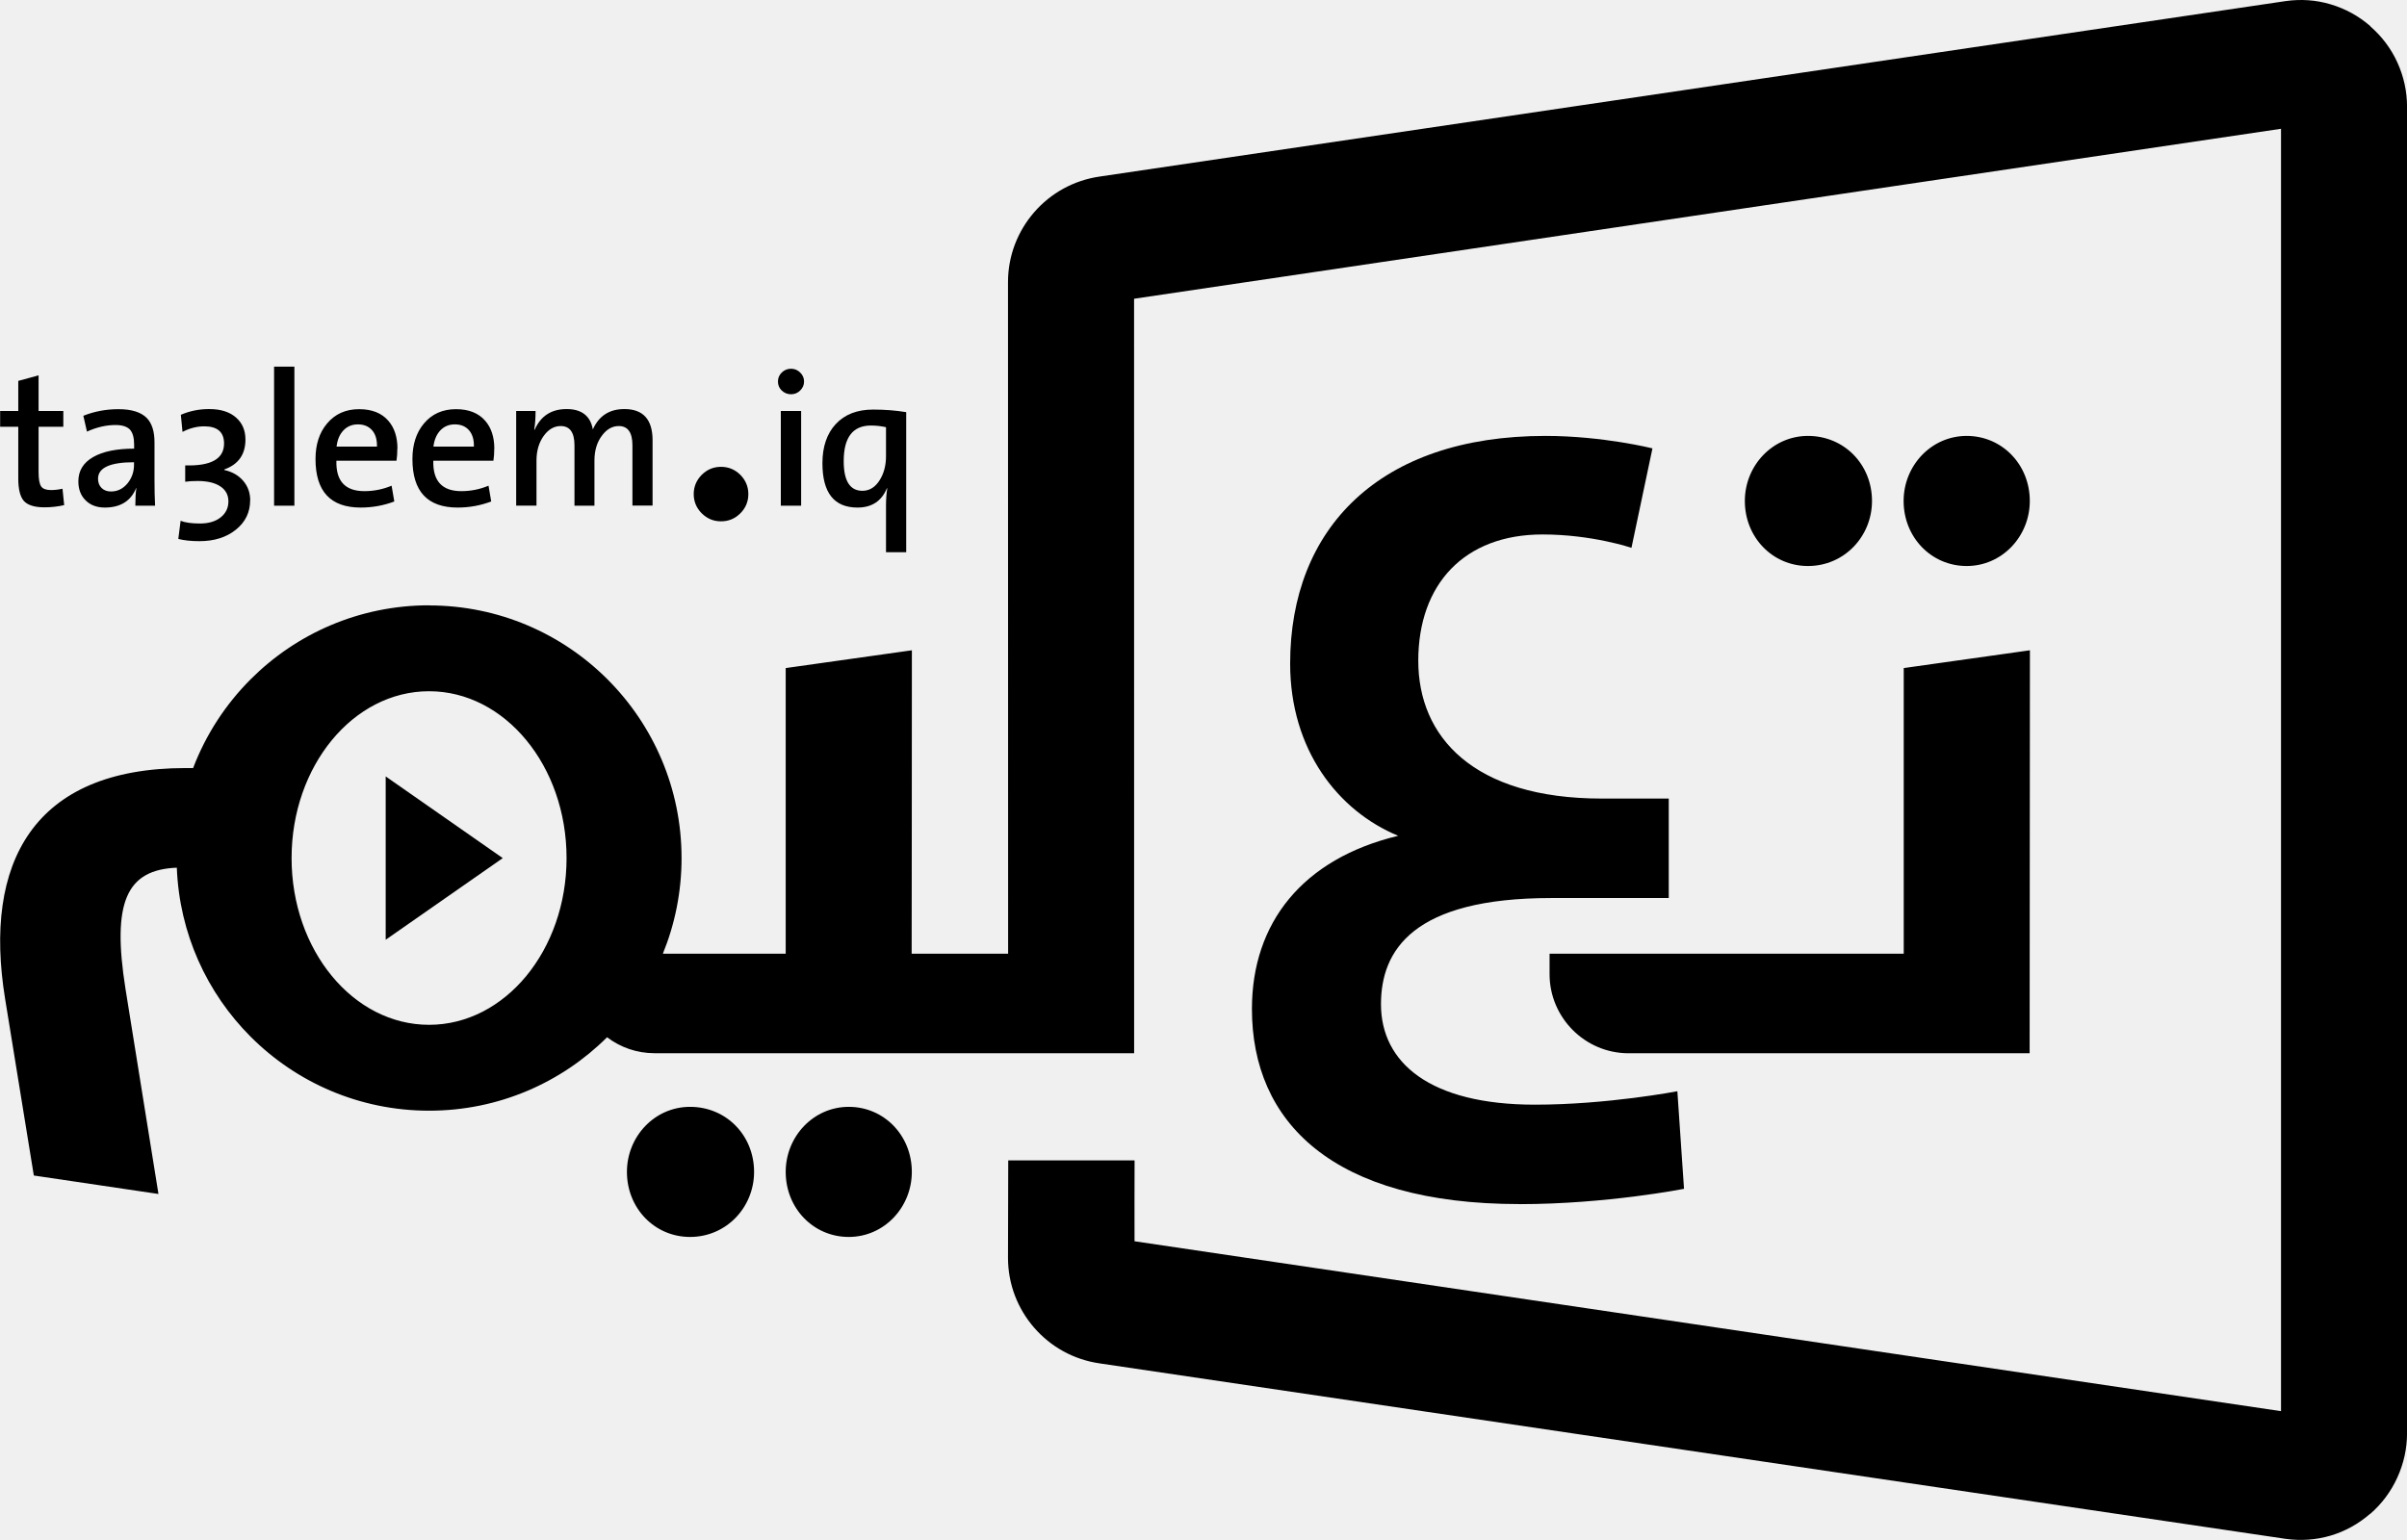
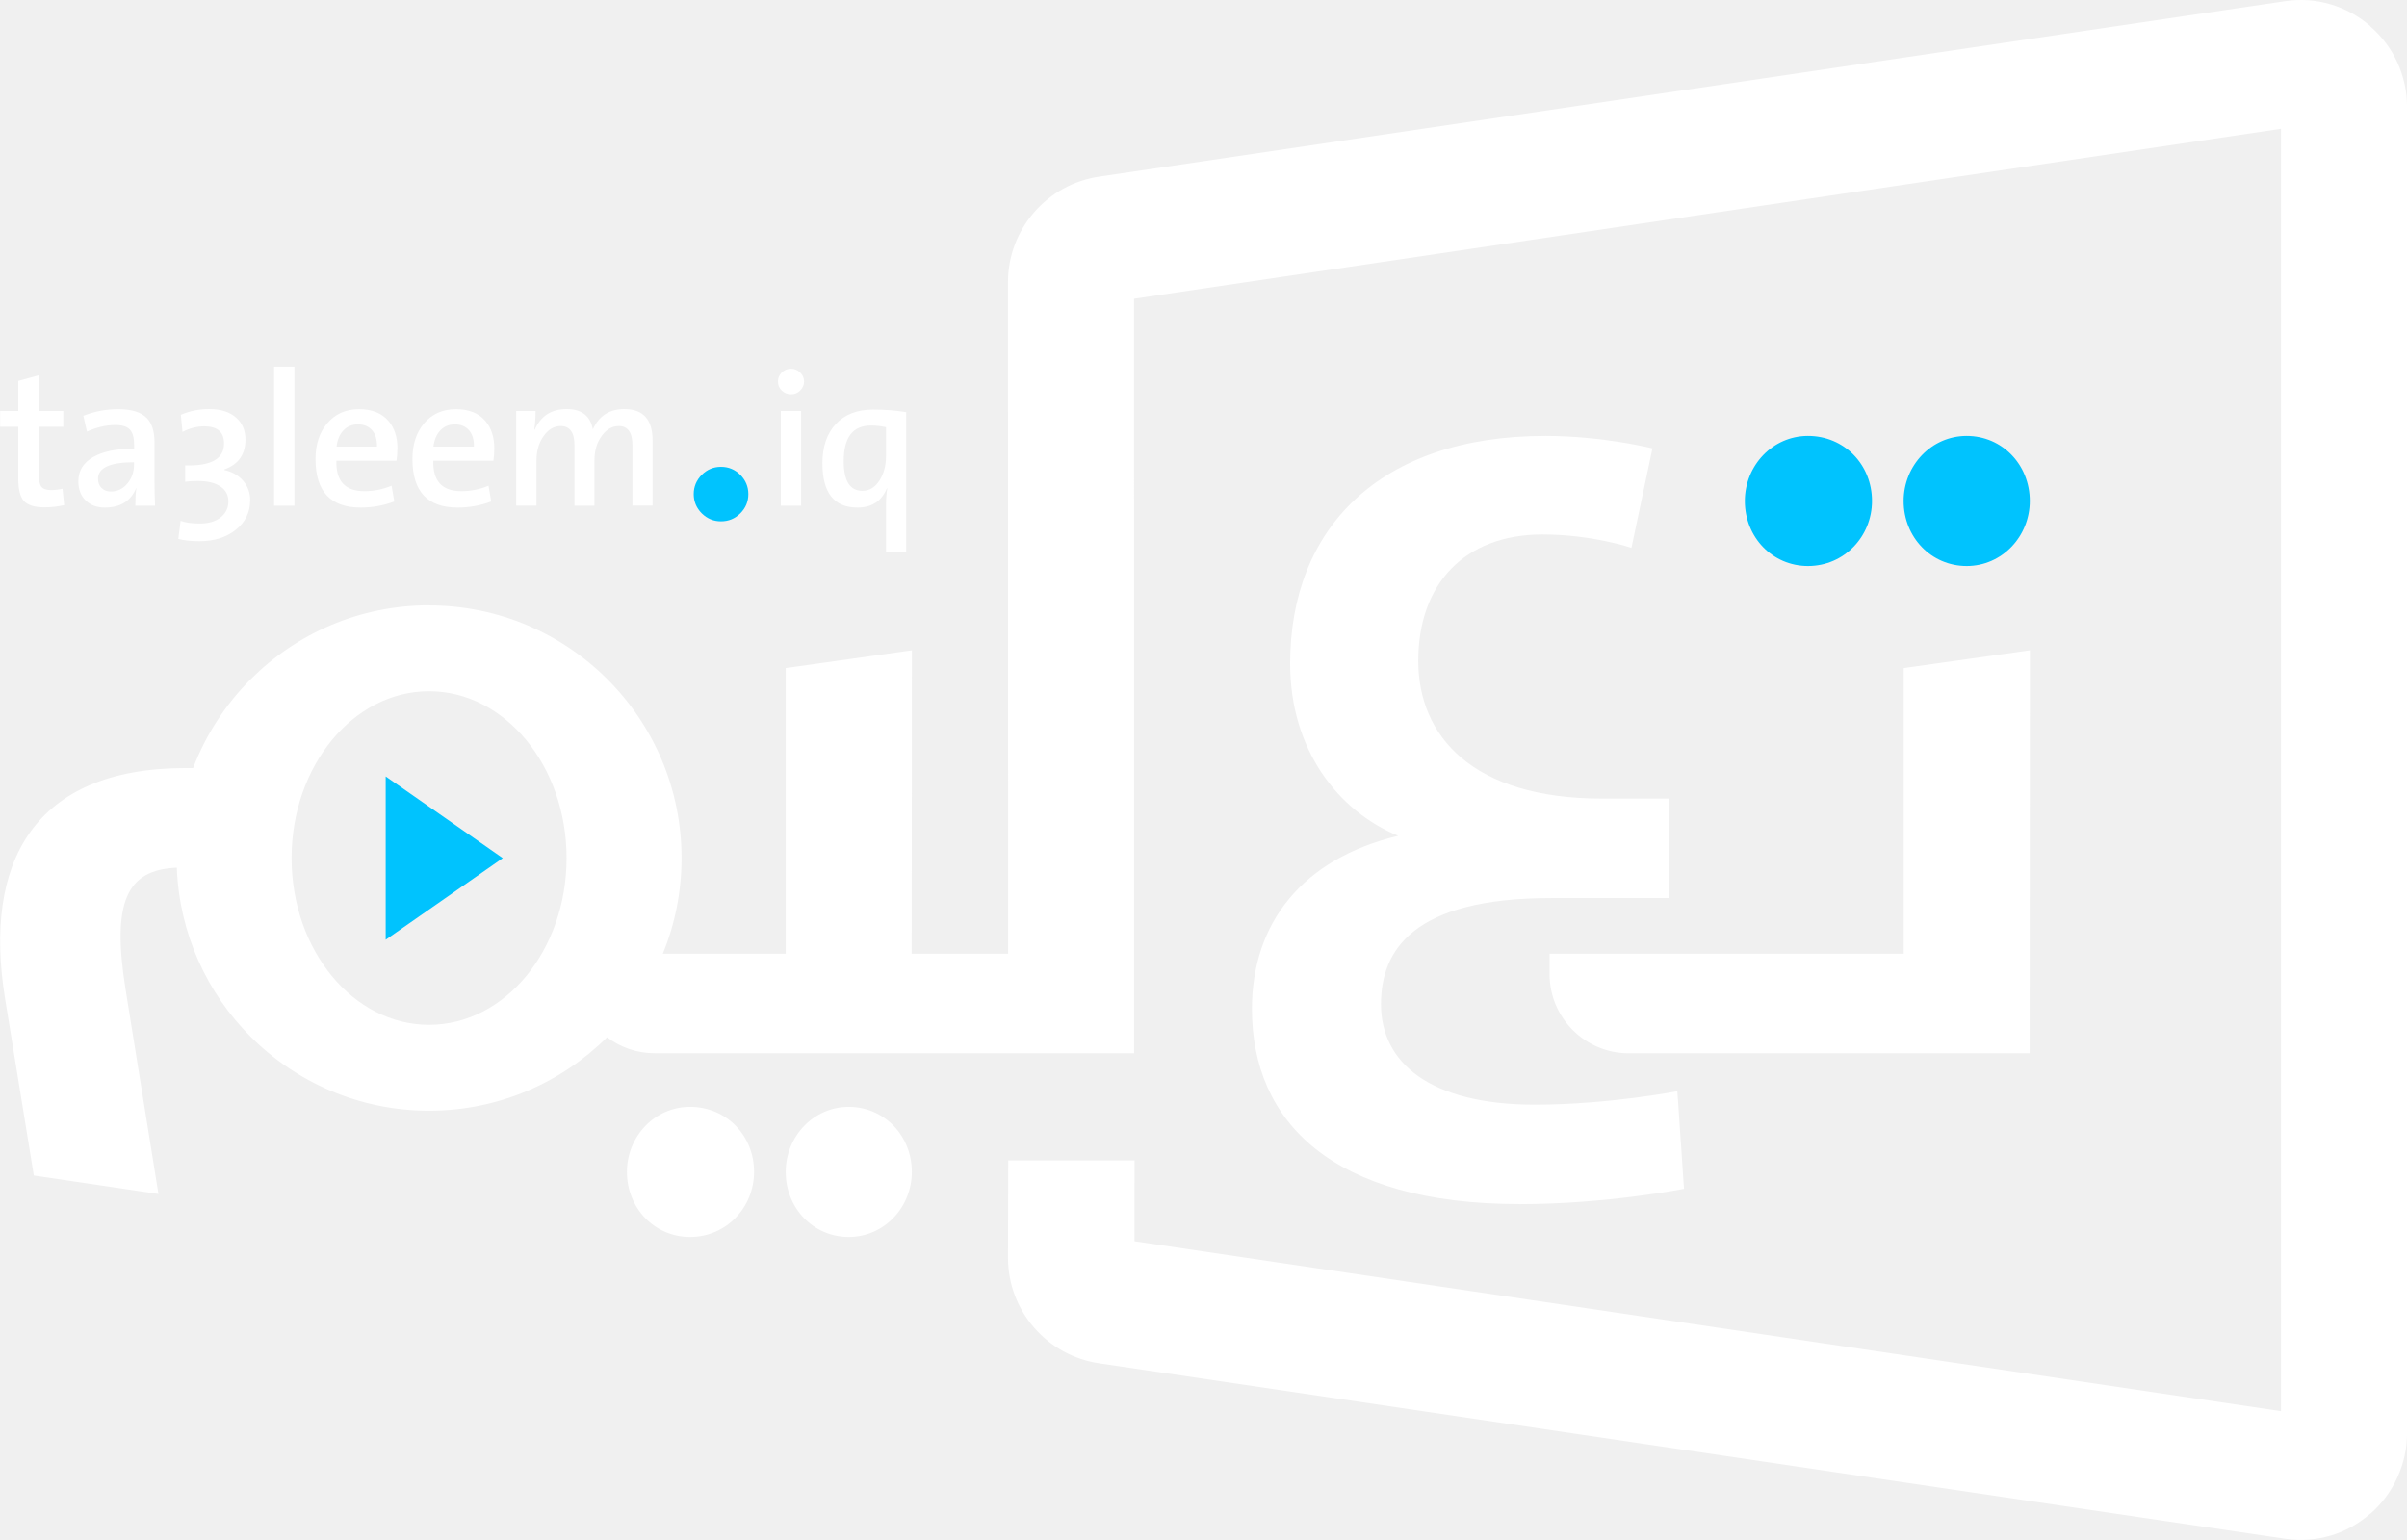
<svg xmlns="http://www.w3.org/2000/svg" xml:space="preserve" width="25mm" height="16mm" version="1.1" style="shape-rendering:geometricPrecision; text-rendering:geometricPrecision; image-rendering:optimizeQuality; fill-rule:evenodd; clip-rule:evenodd" viewBox="0 0 419.46 268.46">
  <defs>
  
 </defs>
  <g id="Layer_x0020_1">
-     <path class="fil0" d="M74.77 105.54c12.15,0 23.15,4.93 31.11,12.9 7.96,7.97 12.89,18.98 12.89,31.14 0,5.9 -1.16,11.53 -3.26,16.68l10.59 0 2.03 0 8.79 0 0 -49.8 21.99 -3.1c0,32.64 -0.03,32.24 -0.04,52.9l16.81 0c0,-39.03 -0.02,-78.06 -0.02,-117.08 0,-4.62 1.7,-8.88 4.56,-12.18 2.86,-3.3 6.87,-5.58 11.47,-6.23l206.63 -30.58c2.68,-0.38 5.31,-0.19 7.82,0.56 2.57,0.76 4.91,2.04 6.94,3.81l-0.02 0.02c2.05,1.79 3.63,3.9 4.72,6.29 1.12,2.46 1.69,5.06 1.69,7.72l0 231.26c0,2.67 -0.57,5.26 -1.69,7.72 -1.11,2.44 -2.69,4.56 -4.7,6.32l-0.04 0c-2.05,1.78 -4.37,3.06 -6.9,3.81 -2.52,0.74 -5.14,0.93 -7.82,0.56l-206.63 -30.58c-4.61,-0.65 -8.61,-2.93 -11.47,-6.23 -2.86,-3.29 -4.56,-7.56 -4.56,-12.18 0,-5.67 0.04,-11.32 0.04,-16.98l22.02 0c-0.03,4.7 -0.01,9.38 -0.01,14.09l199.8 29.62 0 -223.55 -199.88 29.63c0,43.81 0.01,87.65 0.01,131.52l-38.76 0 -5.65 0 -25.09 0 -2.03 0 -12.05 0c-3.1,0 -5.96,-1.03 -8.27,-2.78 -7.95,7.91 -18.91,12.8 -31.01,12.8 -12.15,0 -23.15,-4.93 -31.11,-12.9 -7.59,-7.6 -12.42,-17.97 -12.86,-29.46 -8.78,0.35 -11.35,5.99 -8.94,21.16l5.74 35.72 -21.72 -3.22 -5.01 -30.84c-3.83,-23.62 4.87,-40.19 31.49,-40.19l1.28 0c2.23,-5.86 5.67,-11.11 10.02,-15.47 7.96,-7.97 18.96,-12.9 31.11,-12.9zm209.03 78.06l24.92 0 1.53 0 43.45 0c0,-39.8 0.05,-30.4 0.05,-70.24l-21.99 3.1 0 49.8 -21.5 0 -1.53 0 -38.69 0 0 3.56c0,7.59 6.19,13.79 13.77,13.79zm-18.99 26.31c15.16,0 28.66,-2.67 28.66,-2.67l-1.16 -17.01c0,0 -12.16,2.34 -24.83,2.34 -18.33,0 -26.82,-7.34 -26.82,-17.51 0,-9.34 5.5,-18.51 29.66,-18.51l20.49 0 0 -17.34 -11.66 0c-22.49,0 -31.99,-10.84 -31.99,-24.02 0,-13.34 8,-22.02 21.66,-22.02 8.66,0 15.49,2.33 15.49,2.33l3.66 -17.34c0,0 -8.66,-2.17 -18.66,-2.17 -28.99,0 -44.48,16.18 -44.48,39.69 0,15.01 8.33,25.68 18.83,30.02 -16.66,4 -25.49,15.17 -25.49,30.18 0,19.68 13.99,34.02 46.65,34.02l0 0zm-173.1 -80.89c-4.33,-5.26 -10.32,-8.52 -16.94,-8.52 -6.62,0 -12.61,3.26 -16.94,8.52 -4.33,5.26 -7.02,12.53 -7.02,20.56 0,8.03 2.68,15.3 7.02,20.56 4.33,5.26 10.32,8.51 16.94,8.51 6.62,0 12.61,-3.26 16.94,-8.51 4.33,-5.26 7.02,-12.53 7.02,-20.56 0,-8.03 -2.68,-15.3 -7.02,-20.56z" />
-     <path class="fil0" d="M43.59 87.21c0,2.09 -0.83,3.8 -2.49,5.13 -1.66,1.34 -3.78,2 -6.36,2 -1.42,0 -2.65,-0.13 -3.67,-0.39l0.4 -3.16c0.8,0.31 1.92,0.47 3.37,0.47 1.54,0 2.75,-0.37 3.65,-1.1 0.87,-0.71 1.31,-1.63 1.31,-2.76 0,-1.08 -0.44,-1.94 -1.33,-2.56 -0.94,-0.66 -2.28,-0.99 -4.02,-0.99 -0.9,0 -1.63,0.04 -2.18,0.13l0 -2.85c4.51,0.13 6.77,-1.14 6.77,-3.81 0,-2 -1.15,-3 -3.45,-3 -1.27,0 -2.54,0.32 -3.79,0.97l-0.29 -2.98c1.54,-0.67 3.19,-1 4.93,-1 2.05,0 3.64,0.51 4.76,1.54 1.05,0.95 1.57,2.21 1.57,3.78 0,2.59 -1.23,4.33 -3.67,5.2l-0.03 0.1c1.38,0.3 2.48,0.93 3.3,1.88 0.82,0.95 1.23,2.09 1.23,3.41zm66.62 0.94l0 -10.52c0,-2.24 -0.8,-3.36 -2.38,-3.36 -1.12,0 -2.1,0.55 -2.91,1.64 -0.89,1.16 -1.33,2.62 -1.33,4.38l0 7.86 -3.48 0 0 -10.52c0,-2.24 -0.8,-3.36 -2.4,-3.36 -1.14,0 -2.13,0.57 -2.95,1.7 -0.84,1.16 -1.27,2.6 -1.27,4.31l0 7.86 -3.54 0 0 -16.5 3.38 0c0,1.24 -0.08,2.32 -0.23,3.25l0.07 0.03c1.06,-2.41 2.92,-3.61 5.57,-3.61 2.62,0 4.15,1.19 4.57,3.55 1.06,-2.37 2.89,-3.55 5.5,-3.55 3.27,0 4.91,1.82 4.91,5.44l0 11.38 -3.52 0zm-27.63 -10.29c0.04,-1.22 -0.26,-2.18 -0.86,-2.87 -0.6,-0.67 -1.41,-1.01 -2.46,-1.01 -1.01,0 -1.84,0.34 -2.5,1.02 -0.67,0.69 -1.08,1.64 -1.23,2.85l7.04 0zm3.55 0.34c0,0.79 -0.05,1.5 -0.15,2.12l-10.47 0c-0.1,3.53 1.53,5.3 4.88,5.3 1.65,0 3.23,-0.32 4.74,-0.95l0.47 2.75c-1.85,0.7 -3.8,1.06 -5.85,1.06 -5.26,0 -7.88,-2.82 -7.88,-8.46 0,-2.54 0.67,-4.6 2,-6.19 1.4,-1.67 3.26,-2.5 5.59,-2.5 2.23,0 3.94,0.68 5.1,2.03 1.05,1.21 1.58,2.83 1.58,4.85zm-20.44 -0.34c0.03,-1.22 -0.25,-2.18 -0.86,-2.87 -0.6,-0.67 -1.41,-1.01 -2.46,-1.01 -1,0 -1.84,0.34 -2.5,1.02 -0.67,0.69 -1.08,1.64 -1.22,2.85l7.04 0zm3.55 0.34c0,0.79 -0.05,1.5 -0.15,2.12l-10.47 0c-0.1,3.53 1.52,5.3 4.88,5.3 1.65,0 3.23,-0.32 4.74,-0.95l0.47 2.75c-1.84,0.7 -3.8,1.06 -5.85,1.06 -5.26,0 -7.88,-2.82 -7.88,-8.46 0,-2.54 0.67,-4.6 2.01,-6.19 1.4,-1.67 3.26,-2.5 5.59,-2.5 2.23,0 3.94,0.68 5.1,2.03 1.05,1.21 1.58,2.83 1.58,4.85zm-21.48 9.95l0 -24.23 3.54 0 0 24.23 -3.54 0zm-24.41 -7.57c-4.18,0 -6.27,0.96 -6.27,2.88 0,0.65 0.2,1.18 0.6,1.59 0.42,0.42 0.97,0.63 1.65,0.63 1.16,0 2.12,-0.48 2.91,-1.44 0.74,-0.93 1.11,-2 1.11,-3.22l0 -0.44zm0.23 7.57c0,-1.28 0.06,-2.3 0.18,-3.05l-0.03 -0.03c-0.93,2.27 -2.75,3.41 -5.47,3.41 -1.4,0 -2.53,-0.43 -3.37,-1.28 -0.83,-0.83 -1.24,-1.93 -1.24,-3.29 0,-1.84 0.86,-3.25 2.59,-4.24 1.69,-0.97 4.07,-1.46 7.13,-1.46l0 -0.7c0,-1.2 -0.24,-2.06 -0.71,-2.6 -0.51,-0.55 -1.36,-0.82 -2.54,-0.82 -1.61,0 -3.27,0.38 -4.97,1.15l-0.63 -2.76c1.93,-0.77 3.97,-1.15 6.11,-1.15 2.3,0 3.94,0.52 4.95,1.54 0.89,0.92 1.34,2.33 1.34,4.23l0 6.53c0,1.62 0.03,3.13 0.1,4.52l-3.41 0zm-12.38 -0.1c-1.13,0.26 -2.28,0.39 -3.45,0.39 -1.74,0 -2.94,-0.38 -3.61,-1.13 -0.64,-0.74 -0.96,-2.04 -0.96,-3.91l0 -9 -3.16 0 0 -2.76 3.16 0 0 -5.24 3.54 -0.97 0 6.21 4.31 0 0 2.76 -4.31 0 0 7.91c0,1.22 0.15,2.05 0.45,2.49 0.3,0.42 0.87,0.63 1.7,0.63 0.65,0 1.32,-0.08 2.02,-0.23l0.29 2.85z" />
-     <path class="fil1" d="M154.4 74.47c-0.86,-0.19 -1.74,-0.29 -2.62,-0.29 -3.17,0 -4.75,2.07 -4.75,6.21 0,3.45 1.09,5.17 3.26,5.17 1.25,0 2.26,-0.64 3.04,-1.91 0.71,-1.16 1.07,-2.53 1.07,-4.09l0 -5.09zm0 21.79l0 -8.07c0,-1.23 0.08,-2.25 0.22,-3.05l-0.06 -0.03c-0.93,2.25 -2.64,3.37 -5.13,3.37 -4.08,0 -6.11,-2.58 -6.11,-7.73 0,-2.88 0.78,-5.16 2.32,-6.82 1.56,-1.69 3.74,-2.53 6.51,-2.53 2.05,0 3.97,0.15 5.77,0.45l0 24.41 -3.52 0zm-18.33 -8.11l0 -16.5 3.54 0 0 16.5 -3.54 0zm4.05 -21.64c0,0.6 -0.23,1.13 -0.68,1.57 -0.44,0.43 -0.97,0.65 -1.59,0.65 -0.62,0 -1.16,-0.22 -1.62,-0.65 -0.44,-0.42 -0.66,-0.95 -0.66,-1.57 0,-0.61 0.22,-1.14 0.66,-1.57 0.45,-0.44 0.99,-0.66 1.62,-0.66 0.61,0 1.15,0.22 1.59,0.66 0.45,0.43 0.68,0.96 0.68,1.57z" />
-     <path class="fil2" d="M130.41 86.13c0,1.31 -0.47,2.44 -1.41,3.37 -0.94,0.93 -2.05,1.38 -3.36,1.38 -1.29,0 -2.4,-0.46 -3.34,-1.38 -0.93,-0.93 -1.41,-2.06 -1.41,-3.37 0,-1.31 0.48,-2.43 1.41,-3.37 0.94,-0.92 2.04,-1.38 3.34,-1.38 1.31,0 2.42,0.46 3.36,1.38 0.93,0.94 1.41,2.07 1.41,3.37z" />
-     <polygon class="fil3" points="87.61,149.59 67.21,135.35 67.21,163.82 " />
-     <path class="fil2" d="M315.07 98.67c6.33,0 11.16,-5.17 11.16,-11.34 0,-6.34 -4.83,-11.34 -11.16,-11.34 -6.16,0 -11,5.17 -11,11.34 0,6.34 4.83,11.34 11,11.34zm27.66 0c6.17,0 11,-5.17 11,-11.34 0,-6.34 -4.83,-11.34 -11,-11.34 -6.16,0 -10.99,5.17 -10.99,11.34 0,6.34 4.83,11.34 10.99,11.34z" />
-     <path class="fil1" d="M158.9 204.29c0,-6.34 -4.83,-11.34 -10.99,-11.34 -6.16,0 -10.99,5.17 -10.99,11.34 0,6.34 4.83,11.34 10.99,11.34 6.17,0 10.99,-5.17 10.99,-11.34zm-27.49 0c0,-6.34 -4.83,-11.34 -11.16,-11.34 -6.17,0 -11,5.17 -11,11.34 0,6.34 4.83,11.34 11,11.34 6.33,0 11.16,-5.17 11.16,-11.34z" />
+     <path class="fil0" fill="#ffffff" d="M74.77 105.54c12.15,0 23.15,4.93 31.11,12.9 7.96,7.97 12.89,18.98 12.89,31.14 0,5.9 -1.16,11.53 -3.26,16.68l10.59 0 2.03 0 8.79 0 0 -49.8 21.99 -3.1c0,32.64 -0.03,32.24 -0.04,52.9l16.81 0c0,-39.03 -0.02,-78.06 -0.02,-117.08 0,-4.62 1.7,-8.88 4.56,-12.18 2.86,-3.3 6.87,-5.58 11.47,-6.23l206.63 -30.58c2.68,-0.38 5.31,-0.19 7.82,0.56 2.57,0.76 4.91,2.04 6.94,3.81l-0.02 0.02c2.05,1.79 3.63,3.9 4.72,6.29 1.12,2.46 1.69,5.06 1.69,7.72l0 231.26c0,2.67 -0.57,5.26 -1.69,7.72 -1.11,2.44 -2.69,4.56 -4.7,6.32l-0.04 0c-2.05,1.78 -4.37,3.06 -6.9,3.81 -2.52,0.74 -5.14,0.93 -7.82,0.56l-206.63 -30.58c-4.61,-0.65 -8.61,-2.93 -11.47,-6.23 -2.86,-3.29 -4.56,-7.56 -4.56,-12.18 0,-5.67 0.04,-11.32 0.04,-16.98l22.02 0c-0.03,4.7 -0.01,9.38 -0.01,14.09l199.8 29.62 0 -223.55 -199.88 29.63c0,43.81 0.01,87.65 0.01,131.52l-38.76 0 -5.65 0 -25.09 0 -2.03 0 -12.05 0c-3.1,0 -5.96,-1.03 -8.27,-2.78 -7.95,7.91 -18.91,12.8 -31.01,12.8 -12.15,0 -23.15,-4.93 -31.11,-12.9 -7.59,-7.6 -12.42,-17.97 -12.86,-29.46 -8.78,0.35 -11.35,5.99 -8.94,21.16l5.74 35.72 -21.72 -3.22 -5.01 -30.84c-3.83,-23.62 4.87,-40.19 31.49,-40.19l1.28 0c2.23,-5.86 5.67,-11.11 10.02,-15.47 7.96,-7.97 18.96,-12.9 31.11,-12.9zm209.03 78.06l24.92 0 1.53 0 43.45 0c0,-39.8 0.05,-30.4 0.05,-70.24l-21.99 3.1 0 49.8 -21.5 0 -1.53 0 -38.69 0 0 3.56c0,7.59 6.19,13.79 13.77,13.79zm-18.99 26.31c15.16,0 28.66,-2.67 28.66,-2.67l-1.16 -17.01c0,0 -12.16,2.34 -24.83,2.34 -18.33,0 -26.82,-7.34 -26.82,-17.51 0,-9.34 5.5,-18.51 29.66,-18.51l20.49 0 0 -17.34 -11.66 0c-22.49,0 -31.99,-10.84 -31.99,-24.02 0,-13.34 8,-22.02 21.66,-22.02 8.66,0 15.49,2.33 15.49,2.33l3.66 -17.34c0,0 -8.66,-2.17 -18.66,-2.17 -28.99,0 -44.48,16.18 -44.48,39.69 0,15.01 8.33,25.68 18.83,30.02 -16.66,4 -25.49,15.17 -25.49,30.18 0,19.68 13.99,34.02 46.65,34.02l0 0zm-173.1 -80.89c-4.33,-5.26 -10.32,-8.52 -16.94,-8.52 -6.62,0 -12.61,3.26 -16.94,8.52 -4.33,5.26 -7.02,12.53 -7.02,20.56 0,8.03 2.68,15.3 7.02,20.56 4.33,5.26 10.32,8.51 16.94,8.51 6.62,0 12.61,-3.26 16.94,-8.51 4.33,-5.26 7.02,-12.53 7.02,-20.56 0,-8.03 -2.68,-15.3 -7.02,-20.56z" />
+     <path class="fil0" fill="#ffffff" d="M43.59 87.21c0,2.09 -0.83,3.8 -2.49,5.13 -1.66,1.34 -3.78,2 -6.36,2 -1.42,0 -2.65,-0.13 -3.67,-0.39l0.4 -3.16c0.8,0.31 1.92,0.47 3.37,0.47 1.54,0 2.75,-0.37 3.65,-1.1 0.87,-0.71 1.31,-1.63 1.31,-2.76 0,-1.08 -0.44,-1.94 -1.33,-2.56 -0.94,-0.66 -2.28,-0.99 -4.02,-0.99 -0.9,0 -1.63,0.04 -2.18,0.13l0 -2.85c4.51,0.13 6.77,-1.14 6.77,-3.81 0,-2 -1.15,-3 -3.45,-3 -1.27,0 -2.54,0.32 -3.79,0.97l-0.29 -2.98c1.54,-0.67 3.19,-1 4.93,-1 2.05,0 3.64,0.51 4.76,1.54 1.05,0.95 1.57,2.21 1.57,3.78 0,2.59 -1.23,4.33 -3.67,5.2l-0.03 0.1c1.38,0.3 2.48,0.93 3.3,1.88 0.82,0.95 1.23,2.09 1.23,3.41zm66.62 0.94l0 -10.52c0,-2.24 -0.8,-3.36 -2.38,-3.36 -1.12,0 -2.1,0.55 -2.91,1.64 -0.89,1.16 -1.33,2.62 -1.33,4.38l0 7.86 -3.48 0 0 -10.52c0,-2.24 -0.8,-3.36 -2.4,-3.36 -1.14,0 -2.13,0.57 -2.95,1.7 -0.84,1.16 -1.27,2.6 -1.27,4.31l0 7.86 -3.54 0 0 -16.5 3.38 0c0,1.24 -0.08,2.32 -0.23,3.25l0.07 0.03c1.06,-2.41 2.92,-3.61 5.57,-3.61 2.62,0 4.15,1.19 4.57,3.55 1.06,-2.37 2.89,-3.55 5.5,-3.55 3.27,0 4.91,1.82 4.91,5.44l0 11.38 -3.52 0zm-27.63 -10.29c0.04,-1.22 -0.26,-2.18 -0.86,-2.87 -0.6,-0.67 -1.41,-1.01 -2.46,-1.01 -1.01,0 -1.84,0.34 -2.5,1.02 -0.67,0.69 -1.08,1.64 -1.23,2.85l7.04 0zm3.55 0.34c0,0.79 -0.05,1.5 -0.15,2.12l-10.47 0c-0.1,3.53 1.53,5.3 4.88,5.3 1.65,0 3.23,-0.32 4.74,-0.95l0.47 2.75c-1.85,0.7 -3.8,1.06 -5.85,1.06 -5.26,0 -7.88,-2.82 -7.88,-8.46 0,-2.54 0.67,-4.6 2,-6.19 1.4,-1.67 3.26,-2.5 5.59,-2.5 2.23,0 3.94,0.68 5.1,2.03 1.05,1.21 1.58,2.83 1.58,4.85zm-20.44 -0.34c0.03,-1.22 -0.25,-2.18 -0.86,-2.87 -0.6,-0.67 -1.41,-1.01 -2.46,-1.01 -1,0 -1.84,0.34 -2.5,1.02 -0.67,0.69 -1.08,1.64 -1.22,2.85l7.04 0zm3.55 0.34c0,0.79 -0.05,1.5 -0.15,2.12l-10.47 0c-0.1,3.53 1.52,5.3 4.88,5.3 1.65,0 3.23,-0.32 4.74,-0.95l0.47 2.75c-1.84,0.7 -3.8,1.06 -5.85,1.06 -5.26,0 -7.88,-2.82 -7.88,-8.46 0,-2.54 0.67,-4.6 2.01,-6.19 1.4,-1.67 3.26,-2.5 5.59,-2.5 2.23,0 3.94,0.68 5.1,2.03 1.05,1.21 1.58,2.83 1.58,4.85zm-21.48 9.95l0 -24.23 3.54 0 0 24.23 -3.54 0zm-24.41 -7.57c-4.18,0 -6.27,0.96 -6.27,2.88 0,0.65 0.2,1.18 0.6,1.59 0.42,0.42 0.97,0.63 1.65,0.63 1.16,0 2.12,-0.48 2.91,-1.44 0.74,-0.93 1.11,-2 1.11,-3.22l0 -0.44zm0.23 7.57c0,-1.28 0.06,-2.3 0.18,-3.05l-0.03 -0.03c-0.93,2.27 -2.75,3.41 -5.47,3.41 -1.4,0 -2.53,-0.43 -3.37,-1.28 -0.83,-0.83 -1.24,-1.93 -1.24,-3.29 0,-1.84 0.86,-3.25 2.59,-4.24 1.69,-0.97 4.07,-1.46 7.13,-1.46l0 -0.7c0,-1.2 -0.24,-2.06 -0.71,-2.6 -0.51,-0.55 -1.36,-0.82 -2.54,-0.82 -1.61,0 -3.27,0.38 -4.97,1.15l-0.63 -2.76c1.93,-0.77 3.97,-1.15 6.11,-1.15 2.3,0 3.94,0.52 4.95,1.54 0.89,0.92 1.34,2.33 1.34,4.23l0 6.53c0,1.62 0.03,3.13 0.1,4.52l-3.41 0zm-12.38 -0.1c-1.13,0.26 -2.28,0.39 -3.45,0.39 -1.74,0 -2.94,-0.38 -3.61,-1.13 -0.64,-0.74 -0.96,-2.04 -0.96,-3.91l0 -9 -3.16 0 0 -2.76 3.16 0 0 -5.24 3.54 -0.97 0 6.21 4.31 0 0 2.76 -4.31 0 0 7.91c0,1.22 0.15,2.05 0.45,2.49 0.3,0.42 0.87,0.63 1.7,0.63 0.65,0 1.32,-0.08 2.02,-0.23l0.29 2.85z" />
+     <path class="fil1" fill="#ffffff" d="M154.4 74.47c-0.86,-0.19 -1.74,-0.29 -2.62,-0.29 -3.17,0 -4.75,2.07 -4.75,6.21 0,3.45 1.09,5.17 3.26,5.17 1.25,0 2.26,-0.64 3.04,-1.91 0.71,-1.16 1.07,-2.53 1.07,-4.09l0 -5.09zm0 21.79l0 -8.07c0,-1.23 0.08,-2.25 0.22,-3.05l-0.06 -0.03c-0.93,2.25 -2.64,3.37 -5.13,3.37 -4.08,0 -6.11,-2.58 -6.11,-7.73 0,-2.88 0.78,-5.16 2.32,-6.82 1.56,-1.69 3.74,-2.53 6.51,-2.53 2.05,0 3.97,0.15 5.77,0.45l0 24.41 -3.52 0zm-18.33 -8.11l0 -16.5 3.54 0 0 16.5 -3.54 0zm4.05 -21.64c0,0.6 -0.23,1.13 -0.68,1.57 -0.44,0.43 -0.97,0.65 -1.59,0.65 -0.62,0 -1.16,-0.22 -1.62,-0.65 -0.44,-0.42 -0.66,-0.95 -0.66,-1.57 0,-0.61 0.22,-1.14 0.66,-1.57 0.45,-0.44 0.99,-0.66 1.62,-0.66 0.61,0 1.15,0.22 1.59,0.66 0.45,0.43 0.68,0.96 0.68,1.57z" />
+     <path class="fil2" fill="#00c3fe" d="M130.41 86.13c0,1.31 -0.47,2.44 -1.41,3.37 -0.94,0.93 -2.05,1.38 -3.36,1.38 -1.29,0 -2.4,-0.46 -3.34,-1.38 -0.93,-0.93 -1.41,-2.06 -1.41,-3.37 0,-1.31 0.48,-2.43 1.41,-3.37 0.94,-0.92 2.04,-1.38 3.34,-1.38 1.31,0 2.42,0.46 3.36,1.38 0.93,0.94 1.41,2.07 1.41,3.37z" />
+     <polygon class="fil3" fill="#00c3fe" points="87.61,149.59 67.21,135.35 67.21,163.82 " />
+     <path class="fil2" fill="#00c3fe" d="M315.07 98.67c6.33,0 11.16,-5.17 11.16,-11.34 0,-6.34 -4.83,-11.34 -11.16,-11.34 -6.16,0 -11,5.17 -11,11.34 0,6.34 4.83,11.34 11,11.34zm27.66 0c6.17,0 11,-5.17 11,-11.34 0,-6.34 -4.83,-11.34 -11,-11.34 -6.16,0 -10.99,5.17 -10.99,11.34 0,6.34 4.83,11.34 10.99,11.34z" />
+     <path class="fil1" fill="#ffffff" d="M158.9 204.29c0,-6.34 -4.83,-11.34 -10.99,-11.34 -6.16,0 -10.99,5.17 -10.99,11.34 0,6.34 4.83,11.34 10.99,11.34 6.17,0 10.99,-5.17 10.99,-11.34zm-27.49 0c0,-6.34 -4.83,-11.34 -11.16,-11.34 -6.17,0 -11,5.17 -11,11.34 0,6.34 4.83,11.34 11,11.34 6.33,0 11.16,-5.17 11.16,-11.34z" />
  </g>
</svg>
